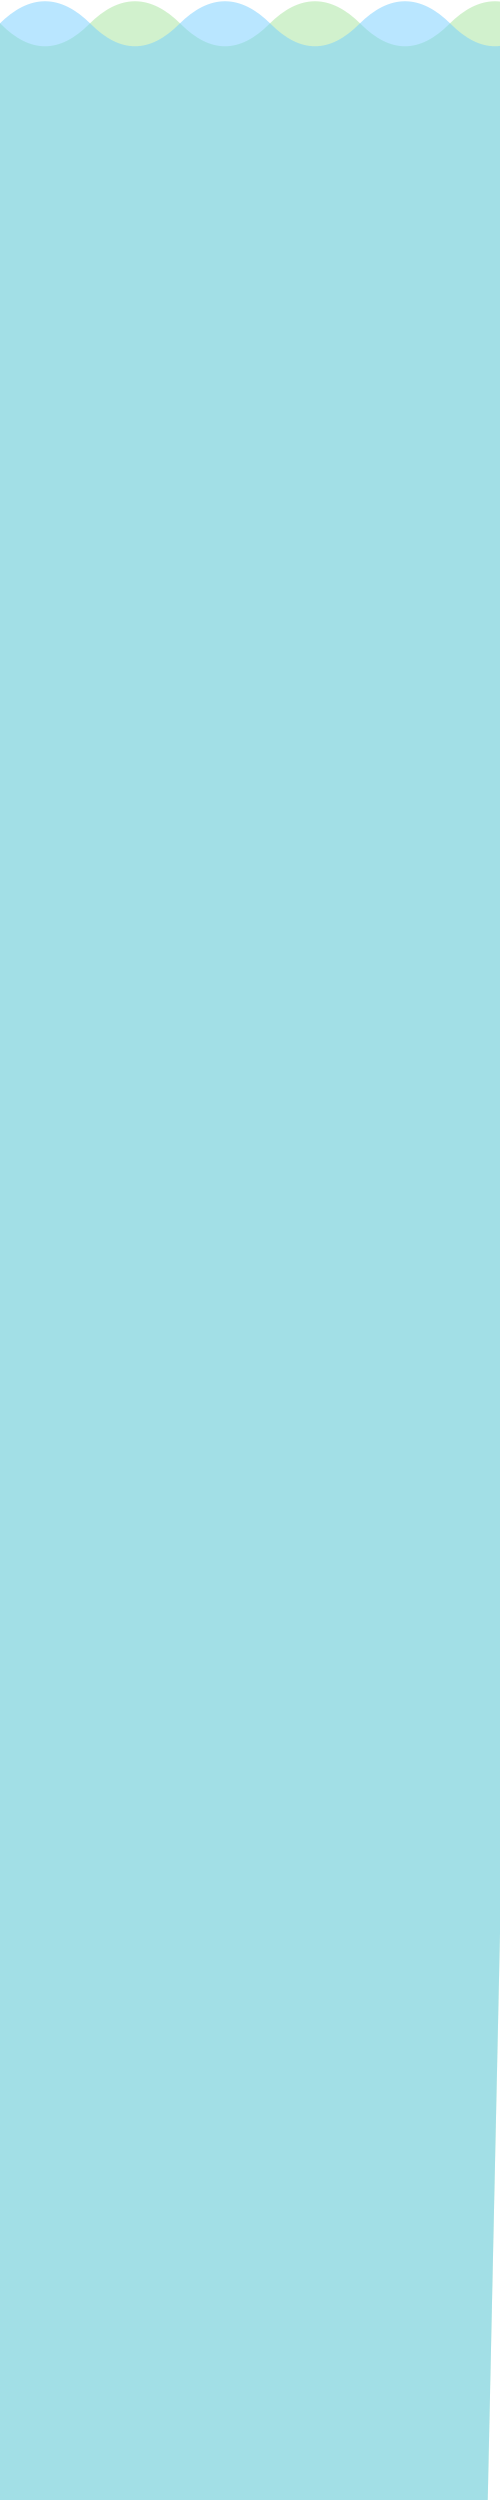
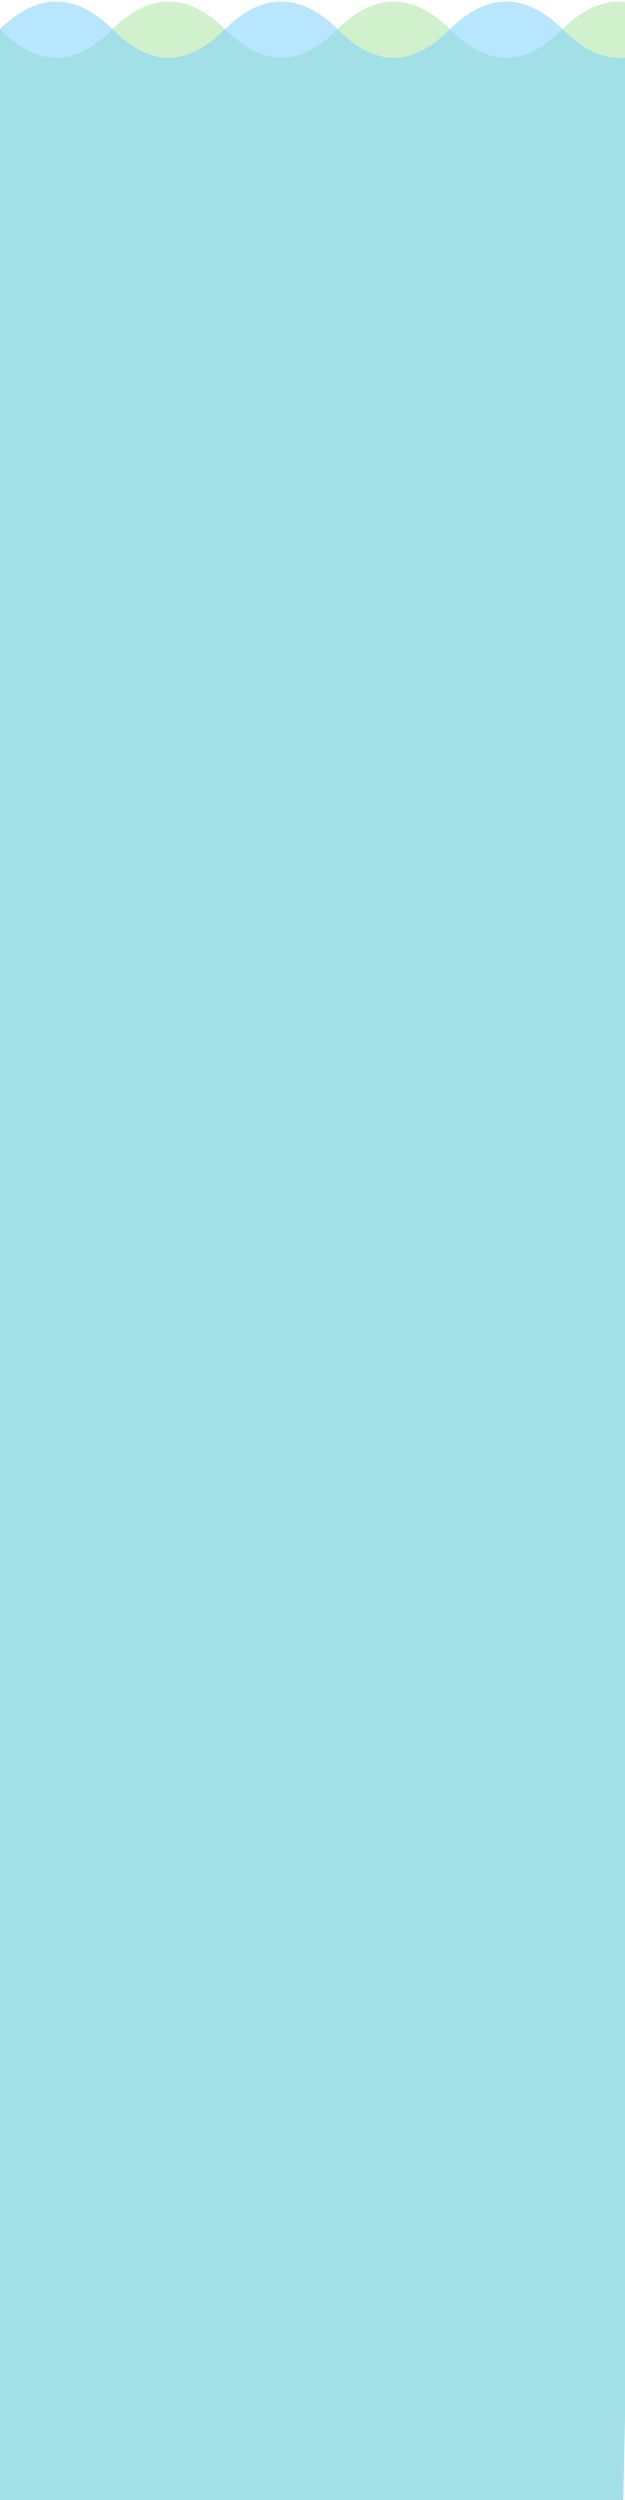
- <svg xmlns="http://www.w3.org/2000/svg" width="1000" height="5000">
+ <svg xmlns="http://www.w3.org/2000/svg" width="1000" height="4000">
  <path d="M 0 50 q 90 90 180 0 q 90 -90 180 0 q 90 90 180 0 q 90 -90 180 0 q 90 90 180 0 q 90 -90 180 0 L 0 50000 l -880 0 z" stroke="#A4E49C" stroke-width="5" fill="#A4E49C" opacity="0.5" />
  <path d="M 0 50 q 90 -90 180 0 q 90 90 180 0 q 90 -90 180 0 q 90 90 180 0 q 90 -90 180 0 q 90 90 180 0 L 0 50000 l -880 0 z" stroke="rgba(115, 205, 255)" stroke-width="5" fill="rgb(115, 205, 255)" opacity="0.5" />
</svg>
